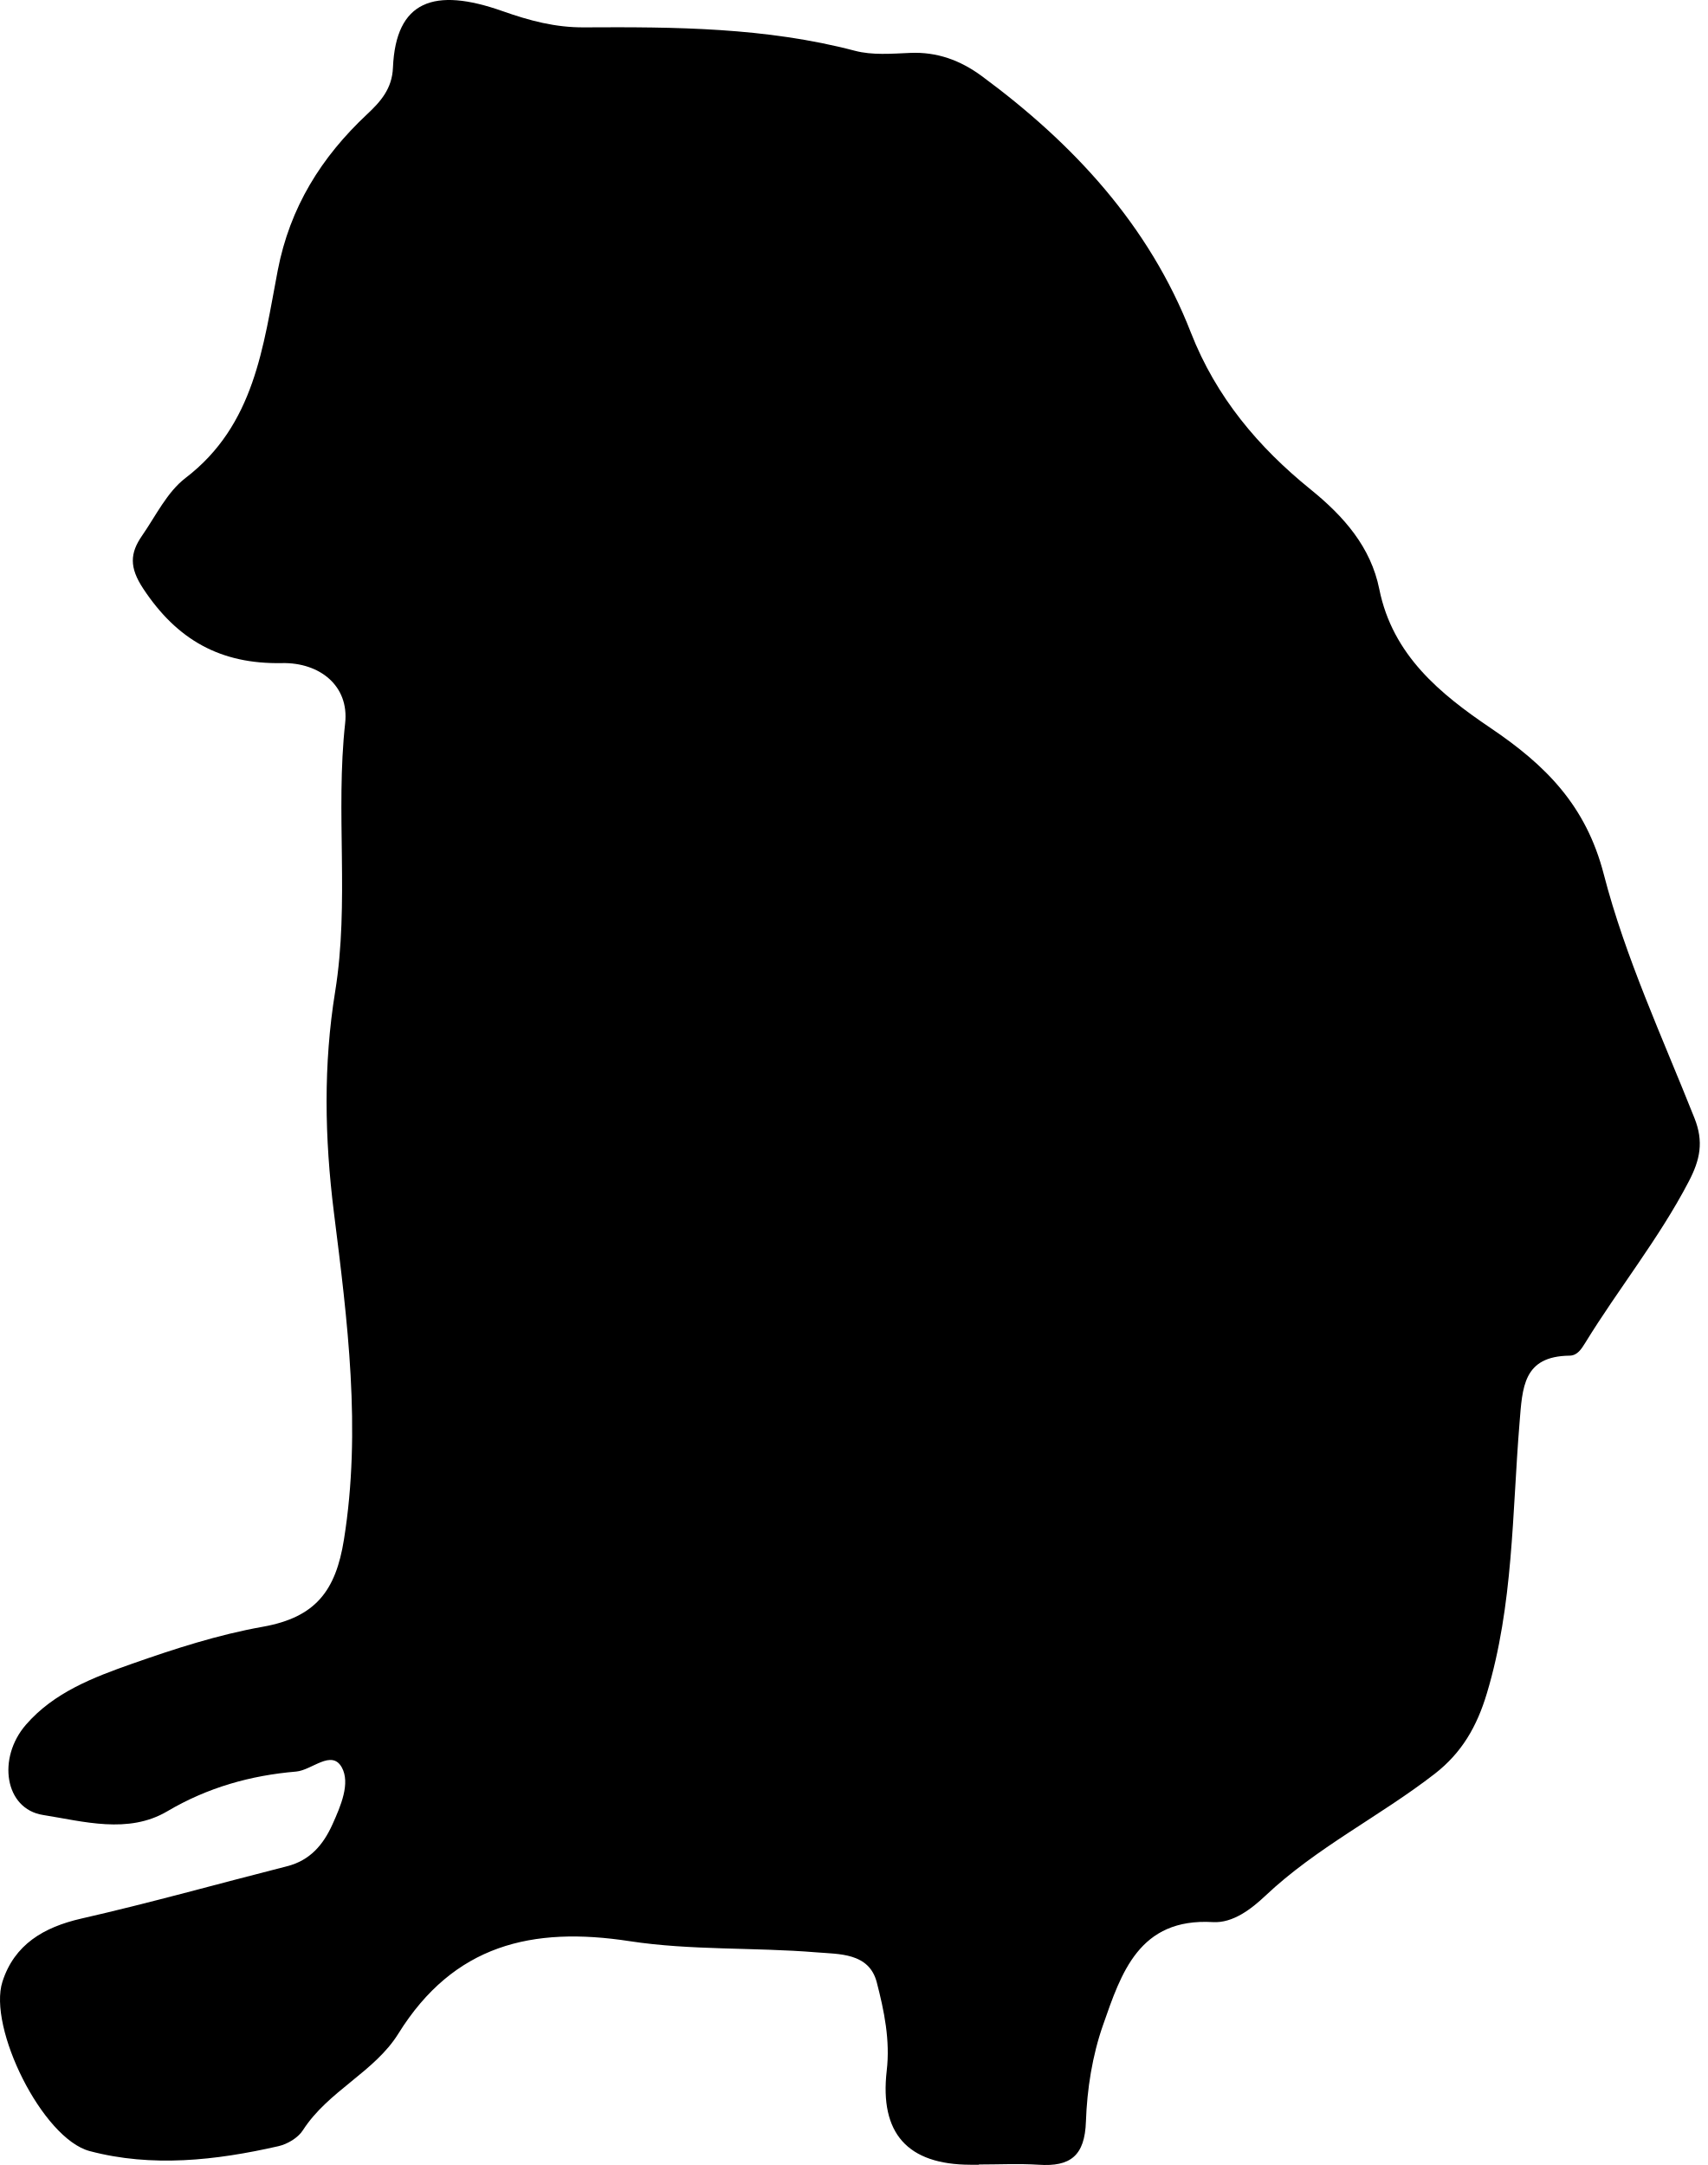
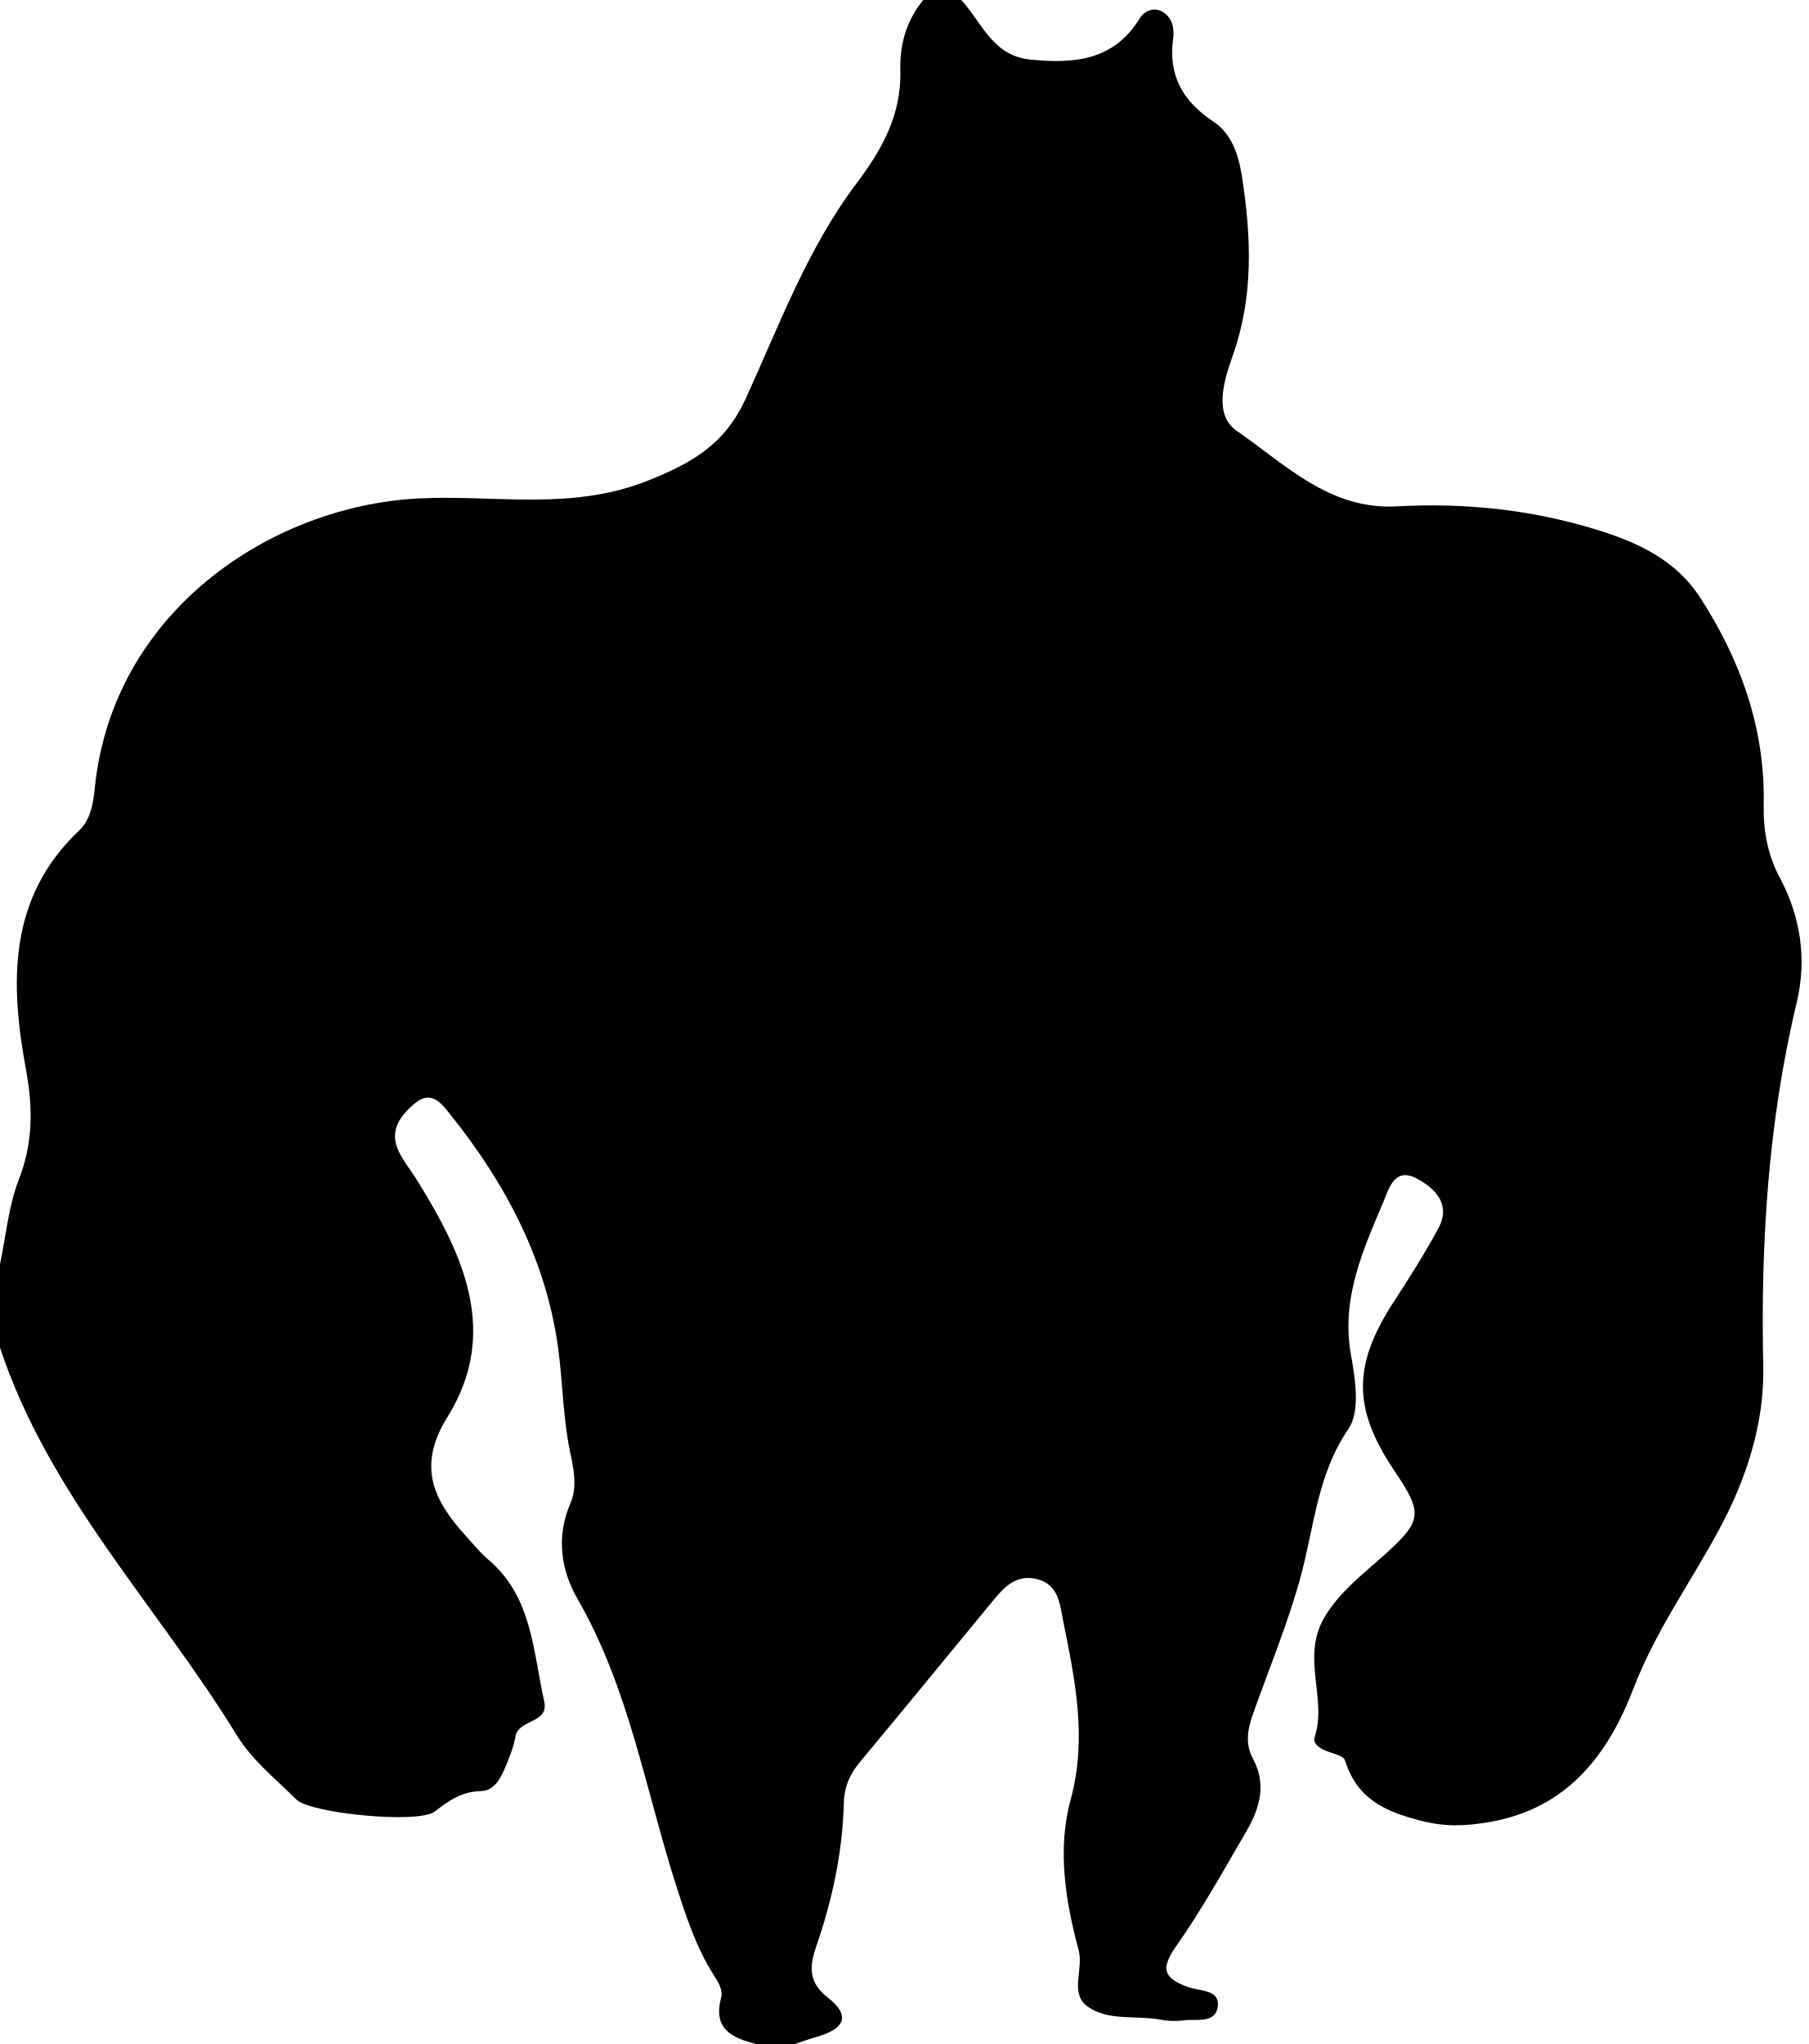
- <svg xmlns="http://www.w3.org/2000/svg" width="205" height="260" viewBox="0 0 205 260" fill="none">
-   <path d="M117.541 259.969C117.203 259.969 116.854 259.969 116.516 259.969C108.959 259.949 105.611 256.187 106.472 248.683C106.903 245.03 106.165 241.48 105.273 238.043C104.341 234.493 100.743 234.688 98.027 234.462C90.556 233.847 82.962 234.247 75.593 233.118C63.909 231.323 54.48 233.529 47.829 244.23C44.969 248.837 39.394 251.115 36.371 255.824C35.787 256.737 34.516 257.497 33.419 257.743C25.917 259.456 18.23 260.308 10.769 258.328C5.081 256.82 -1.478 243.481 0.295 237.981C1.72 233.539 5.225 231.446 9.755 230.409C18.046 228.521 26.235 226.213 34.475 224.12C37.232 223.422 38.82 221.534 39.917 219.102C40.911 216.896 42.1 214.147 41.034 212.238C39.804 210.063 37.457 212.587 35.561 212.751C30.099 213.213 24.933 214.66 20.085 217.522C15.392 220.293 10.011 218.733 5.163 217.964C0.551 217.235 -0.351 211.13 3.103 207.139C6.475 203.24 11.231 201.434 15.832 199.813C20.946 198.017 26.142 196.324 31.564 195.36C37.877 194.231 40.317 191.071 41.3 184.884C43.412 171.7 41.721 158.587 40.091 145.587C38.974 136.63 38.82 127.867 40.245 119.074C41.977 108.373 40.265 97.579 41.444 86.846C41.936 82.352 38.38 79.541 33.85 79.633C26.471 79.777 21.254 76.843 17.195 70.686C15.515 68.142 15.597 66.439 17.062 64.325C18.712 61.944 20.065 59.092 22.279 57.399C30.59 51.048 31.605 41.567 33.347 32.487C34.813 24.884 38.584 18.872 44.068 13.731C45.728 12.182 47.081 10.633 47.183 8.129C47.521 0.064 52.133 -1.557 60.312 1.326C63.622 2.496 66.687 3.307 70.12 3.286C81.045 3.224 91.95 3.286 102.65 6.097C104.74 6.651 107.067 6.446 109.28 6.354C112.519 6.21 115.317 7.247 117.869 9.124C128.876 17.24 137.967 27.039 142.989 39.926C146.033 47.713 151.106 53.706 157.378 58.784C161.385 62.027 164.603 65.71 165.618 70.748C167.217 78.7 172.966 83.358 178.972 87.421C185.582 91.884 190.43 96.707 192.572 104.987C195.165 115.011 199.613 124.574 203.456 134.26C204.594 137.112 204.153 139.267 202.759 141.924C199.193 148.757 194.355 154.739 190.348 161.265C189.887 162.014 189.395 162.794 188.462 162.804C182.877 162.876 182.805 166.6 182.457 170.889C181.565 181.755 181.729 192.744 178.531 203.373C177.343 207.334 175.528 210.494 172.28 213.018C165.679 218.138 158.085 221.862 151.946 227.66C150.276 229.24 148.041 230.974 145.643 230.83C136.757 230.307 134.626 236.966 132.443 243.204C131.162 246.857 130.526 250.879 130.393 254.767C130.26 258.902 128.517 260.226 124.715 259.969C122.337 259.816 119.939 259.939 117.541 259.939V259.969Z" fill="black" />
+ <svg xmlns="http://www.w3.org/2000/svg" width="239" height="270" viewBox="0 0 239 270" fill="none">
+   <path d="M122 -0.002H127C129.73 2.958 131.13 7.368 136.11 7.868C141.88 8.438 147.12 8.038 150.57 2.448C151.18 1.468 152.39 0.848 153.62 1.578C154.94 2.358 155.17 3.828 154.99 5.118C154.33 9.988 156.28 13.378 160.29 16.048C162.75 17.688 163.63 20.388 164.09 23.348C165.33 31.348 165.64 39.188 162.85 47.028C161.72 50.218 160.29 54.778 163.4 56.918C169.81 61.328 175.63 67.378 184.57 66.888C193.43 66.398 202.2 67.298 210.75 69.908C216.29 71.598 221.38 73.908 224.66 78.988C230.02 87.298 233.22 96.298 233.02 106.298C232.95 109.718 233.53 112.898 235.14 115.928C237.92 121.138 238.74 126.728 237.38 132.428C233.59 148.258 232.61 164.278 232.96 180.508C233.12 188.068 230.74 195.318 227.14 202.018C223.38 209.008 218.72 215.458 215.83 222.998C212.46 231.808 207.06 238.908 196.79 240.678C193.66 241.218 191.03 241.348 187.73 240.508C182.77 239.248 179.28 237.528 177.69 232.518C177.49 231.888 176.03 231.628 175.13 231.248C174.3 230.898 173.42 230.308 173.69 229.468C175.39 224.278 171.79 218.828 175.08 213.478C177.12 210.168 179.9 208.088 182.59 205.678C187.96 200.878 188.08 200.008 184.2 194.238C178.72 186.088 178.71 180.358 184.08 172.058C186.16 168.848 188.23 165.608 190.04 162.248C191.71 159.138 189.7 157.048 187.27 155.718C184.22 154.048 183.49 157.058 182.75 158.808C180.04 165.218 177.16 171.578 178.49 178.978C179.07 182.178 179.73 186.458 178.16 188.748C174.05 194.758 173.65 201.558 171.88 208.128C170.19 214.378 167.66 220.408 165.5 226.538C164.82 228.478 164.5 230.398 165.55 232.338C167.35 235.668 166.45 238.848 164.71 241.828C161.69 247.008 158.78 252.278 155.33 257.168C153.12 260.308 154.05 261.458 157.1 262.518C158.55 263.018 161.11 262.818 160.9 264.948C160.66 267.378 158.09 266.648 156.39 266.878C155.41 267.008 154.37 266.988 153.4 266.798C150.15 266.178 146.46 267.028 143.69 265.048C141.27 263.318 143.2 260.128 142.5 257.558C140.75 251.098 139.68 244.218 141.44 237.778C143.67 229.598 142.04 221.948 140.47 214.128C140.02 211.878 139.85 209.288 137 208.588C134.03 207.858 132.42 209.948 130.81 211.908C125.09 218.848 119.4 225.808 113.64 232.718C112.3 234.318 111.55 235.988 111.49 238.128C111.32 244.678 109.95 251.028 107.81 257.198C106.89 259.848 106.88 261.898 109.3 263.808C112.8 266.558 111.16 268.128 107.8 269.088C106.84 269.358 105.9 269.708 104.96 270.018H99.96C96.82 269.228 94.17 268.098 95.26 263.958C95.57 262.768 94.82 261.738 94.19 260.728C91.97 257.168 90.67 253.228 89.39 249.248C85.28 236.478 83.14 223.058 76.28 211.168C74.15 207.478 73.44 203.018 75.35 198.618C76.31 196.408 75.8 194.008 75.31 191.718C74.42 187.468 74.36 183.118 73.84 178.838C72.38 166.828 66.93 156.488 59.45 147.158C58.43 145.888 57.03 143.928 54.89 145.688C52.86 147.358 51.33 149.368 52.72 152.178C53.38 153.508 54.35 154.678 55.14 155.958C61.23 165.788 66.04 176.068 59.1 187.208C54.97 193.838 57.41 198.368 61.72 203.078C62.62 204.058 63.46 205.128 64.47 205.978C70.34 210.898 70.41 218.118 71.9 224.748C72.56 227.678 68.5 227.058 68.1 229.388C67.88 230.688 67.37 231.948 66.87 233.178C66.23 234.748 65.38 236.548 63.57 236.588C61.03 236.648 59.34 237.818 57.45 239.288C55.32 240.948 41.04 239.558 39.16 237.708C36.44 235.018 33.32 232.508 31.35 229.318C20.89 212.228 6.44 197.558 0 177.998C0 174.328 0 170.668 0 166.998C0.79 163.258 1.12 159.348 2.48 155.828C4.37 150.958 4.37 146.398 3.43 141.278C1.34 129.908 1 118.628 10.49 109.668C11.98 108.258 12.32 106.098 12.52 104.118C14.87 80.808 35.76 66.878 55.2 65.848C65.33 65.318 75.46 67.548 85.65 63.468C91.67 61.068 95.8 58.598 98.56 52.578C102.97 42.928 106.67 32.848 113.14 24.258C116.51 19.788 119.12 15.158 118.95 9.288C118.85 5.908 119.76 2.688 121.99 -0.012L122 -0.002Z" fill="black" />
</svg>
